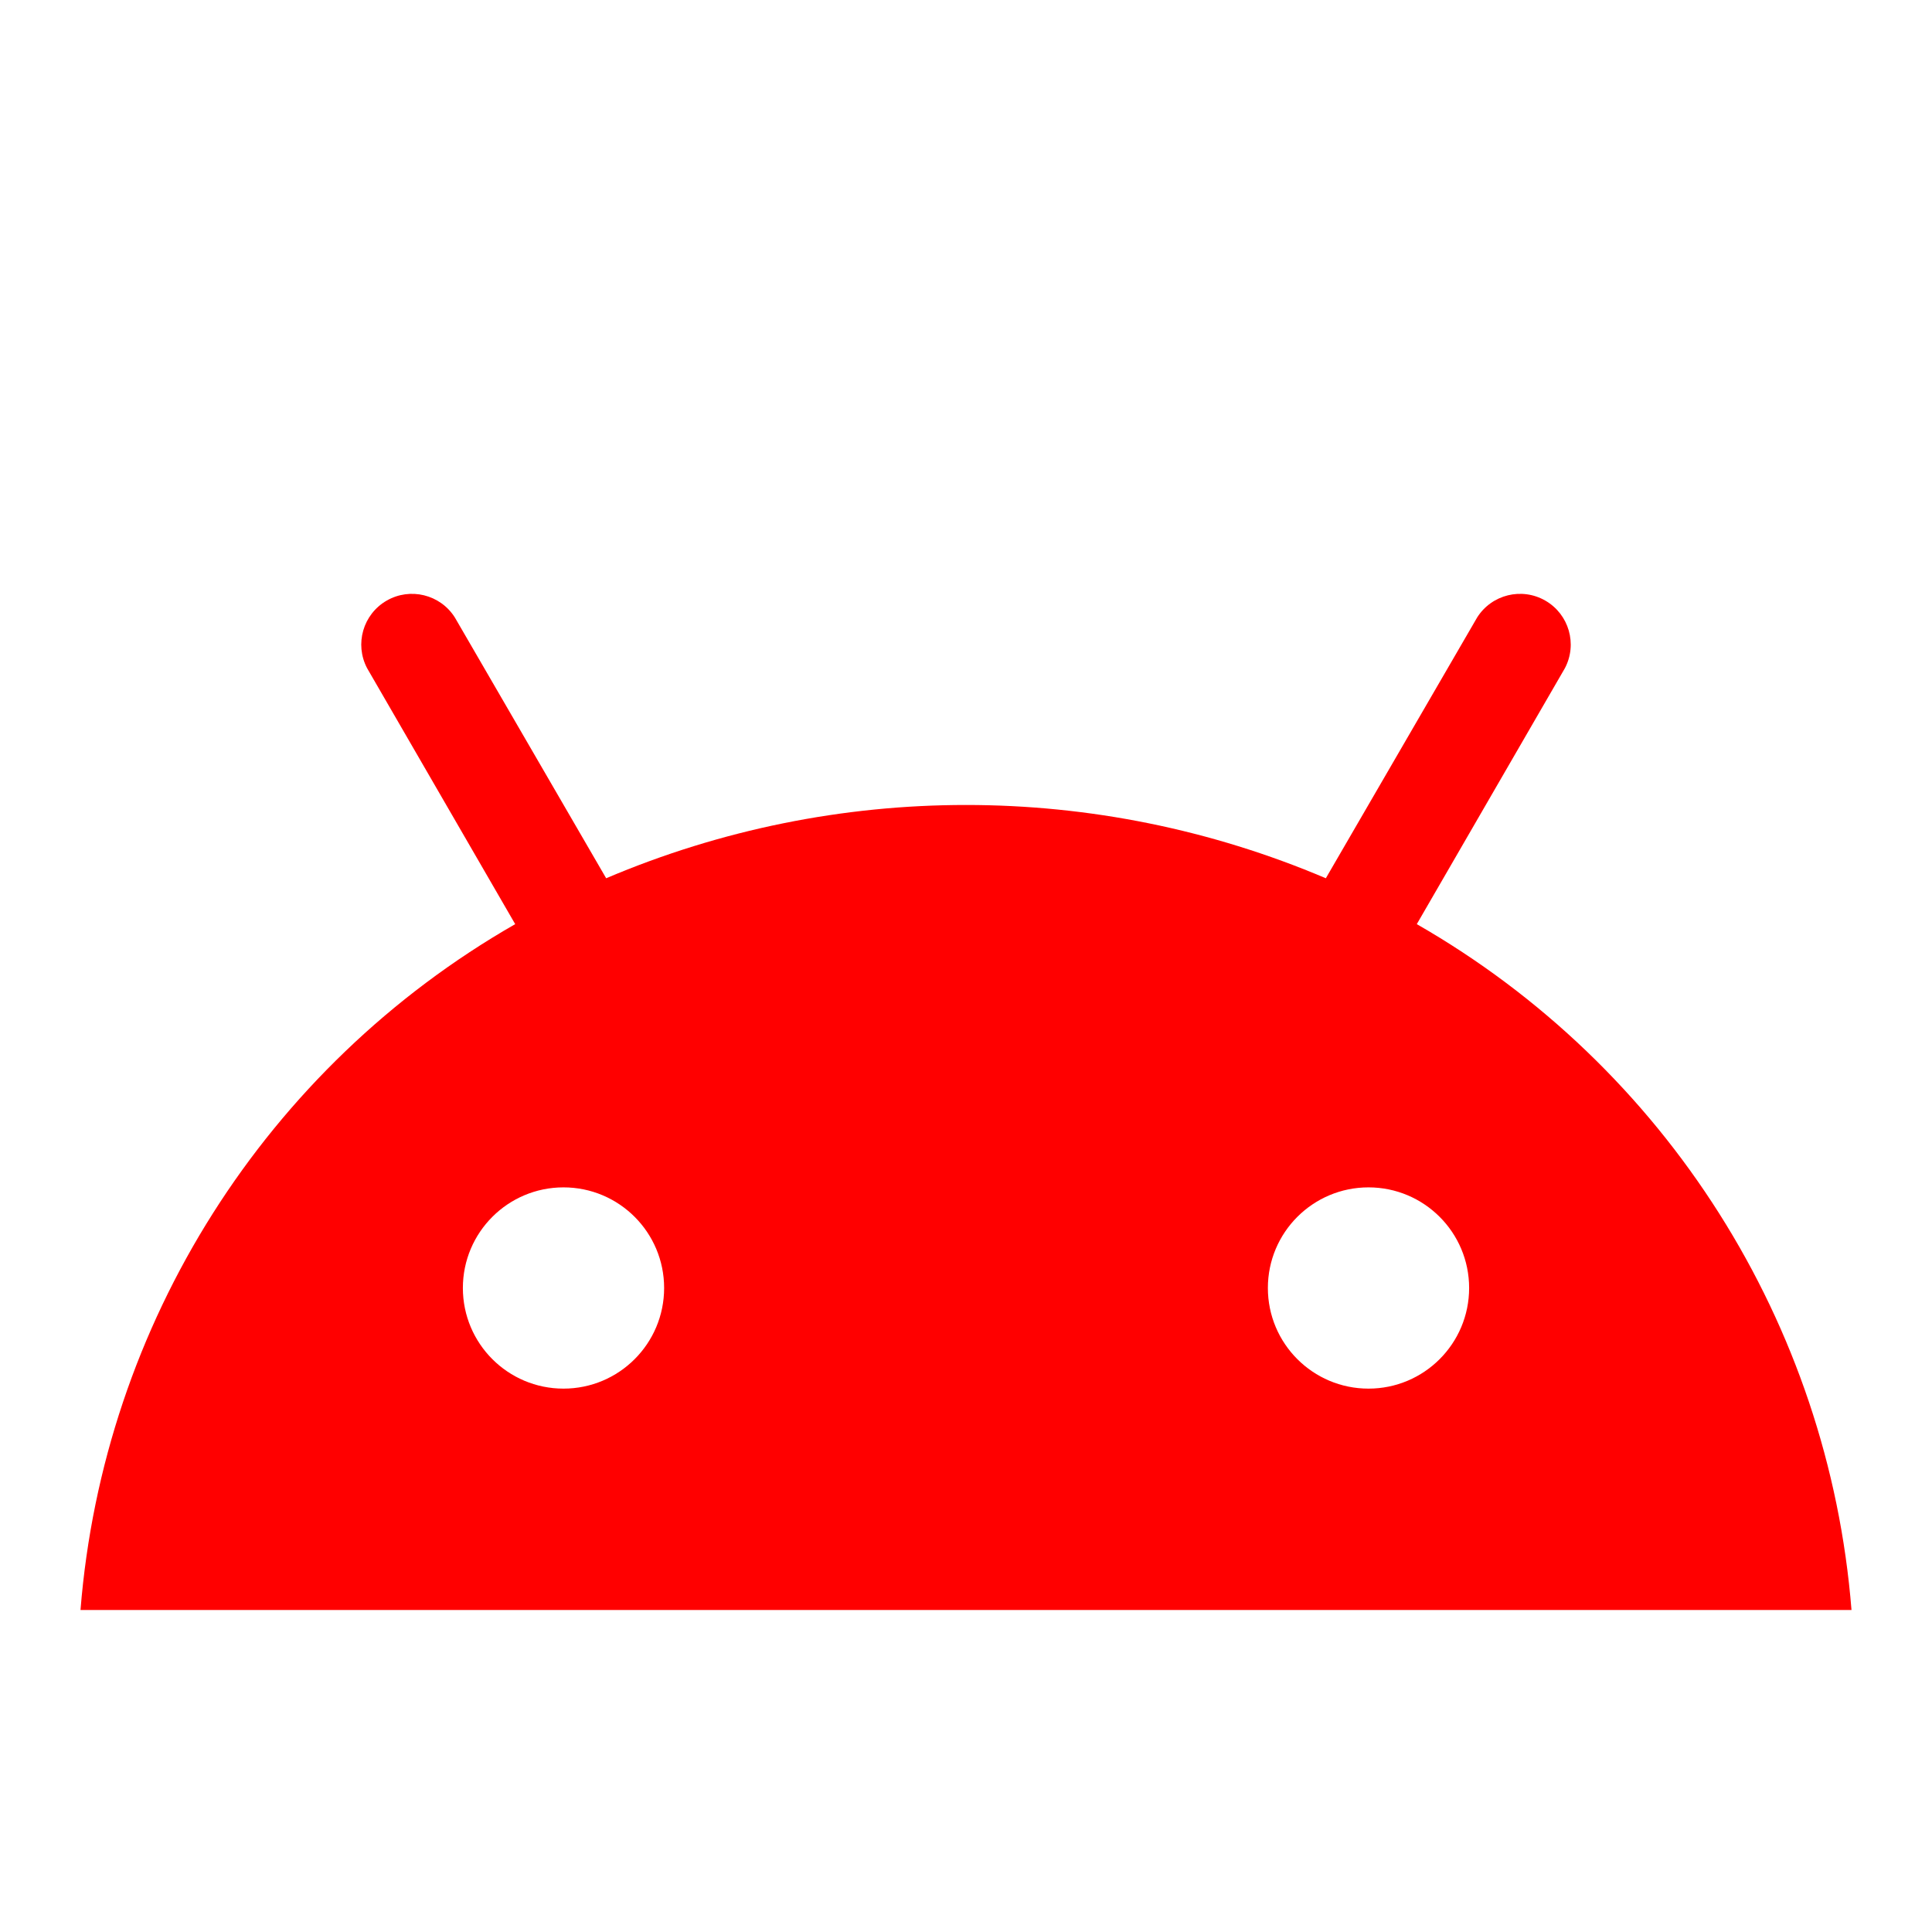
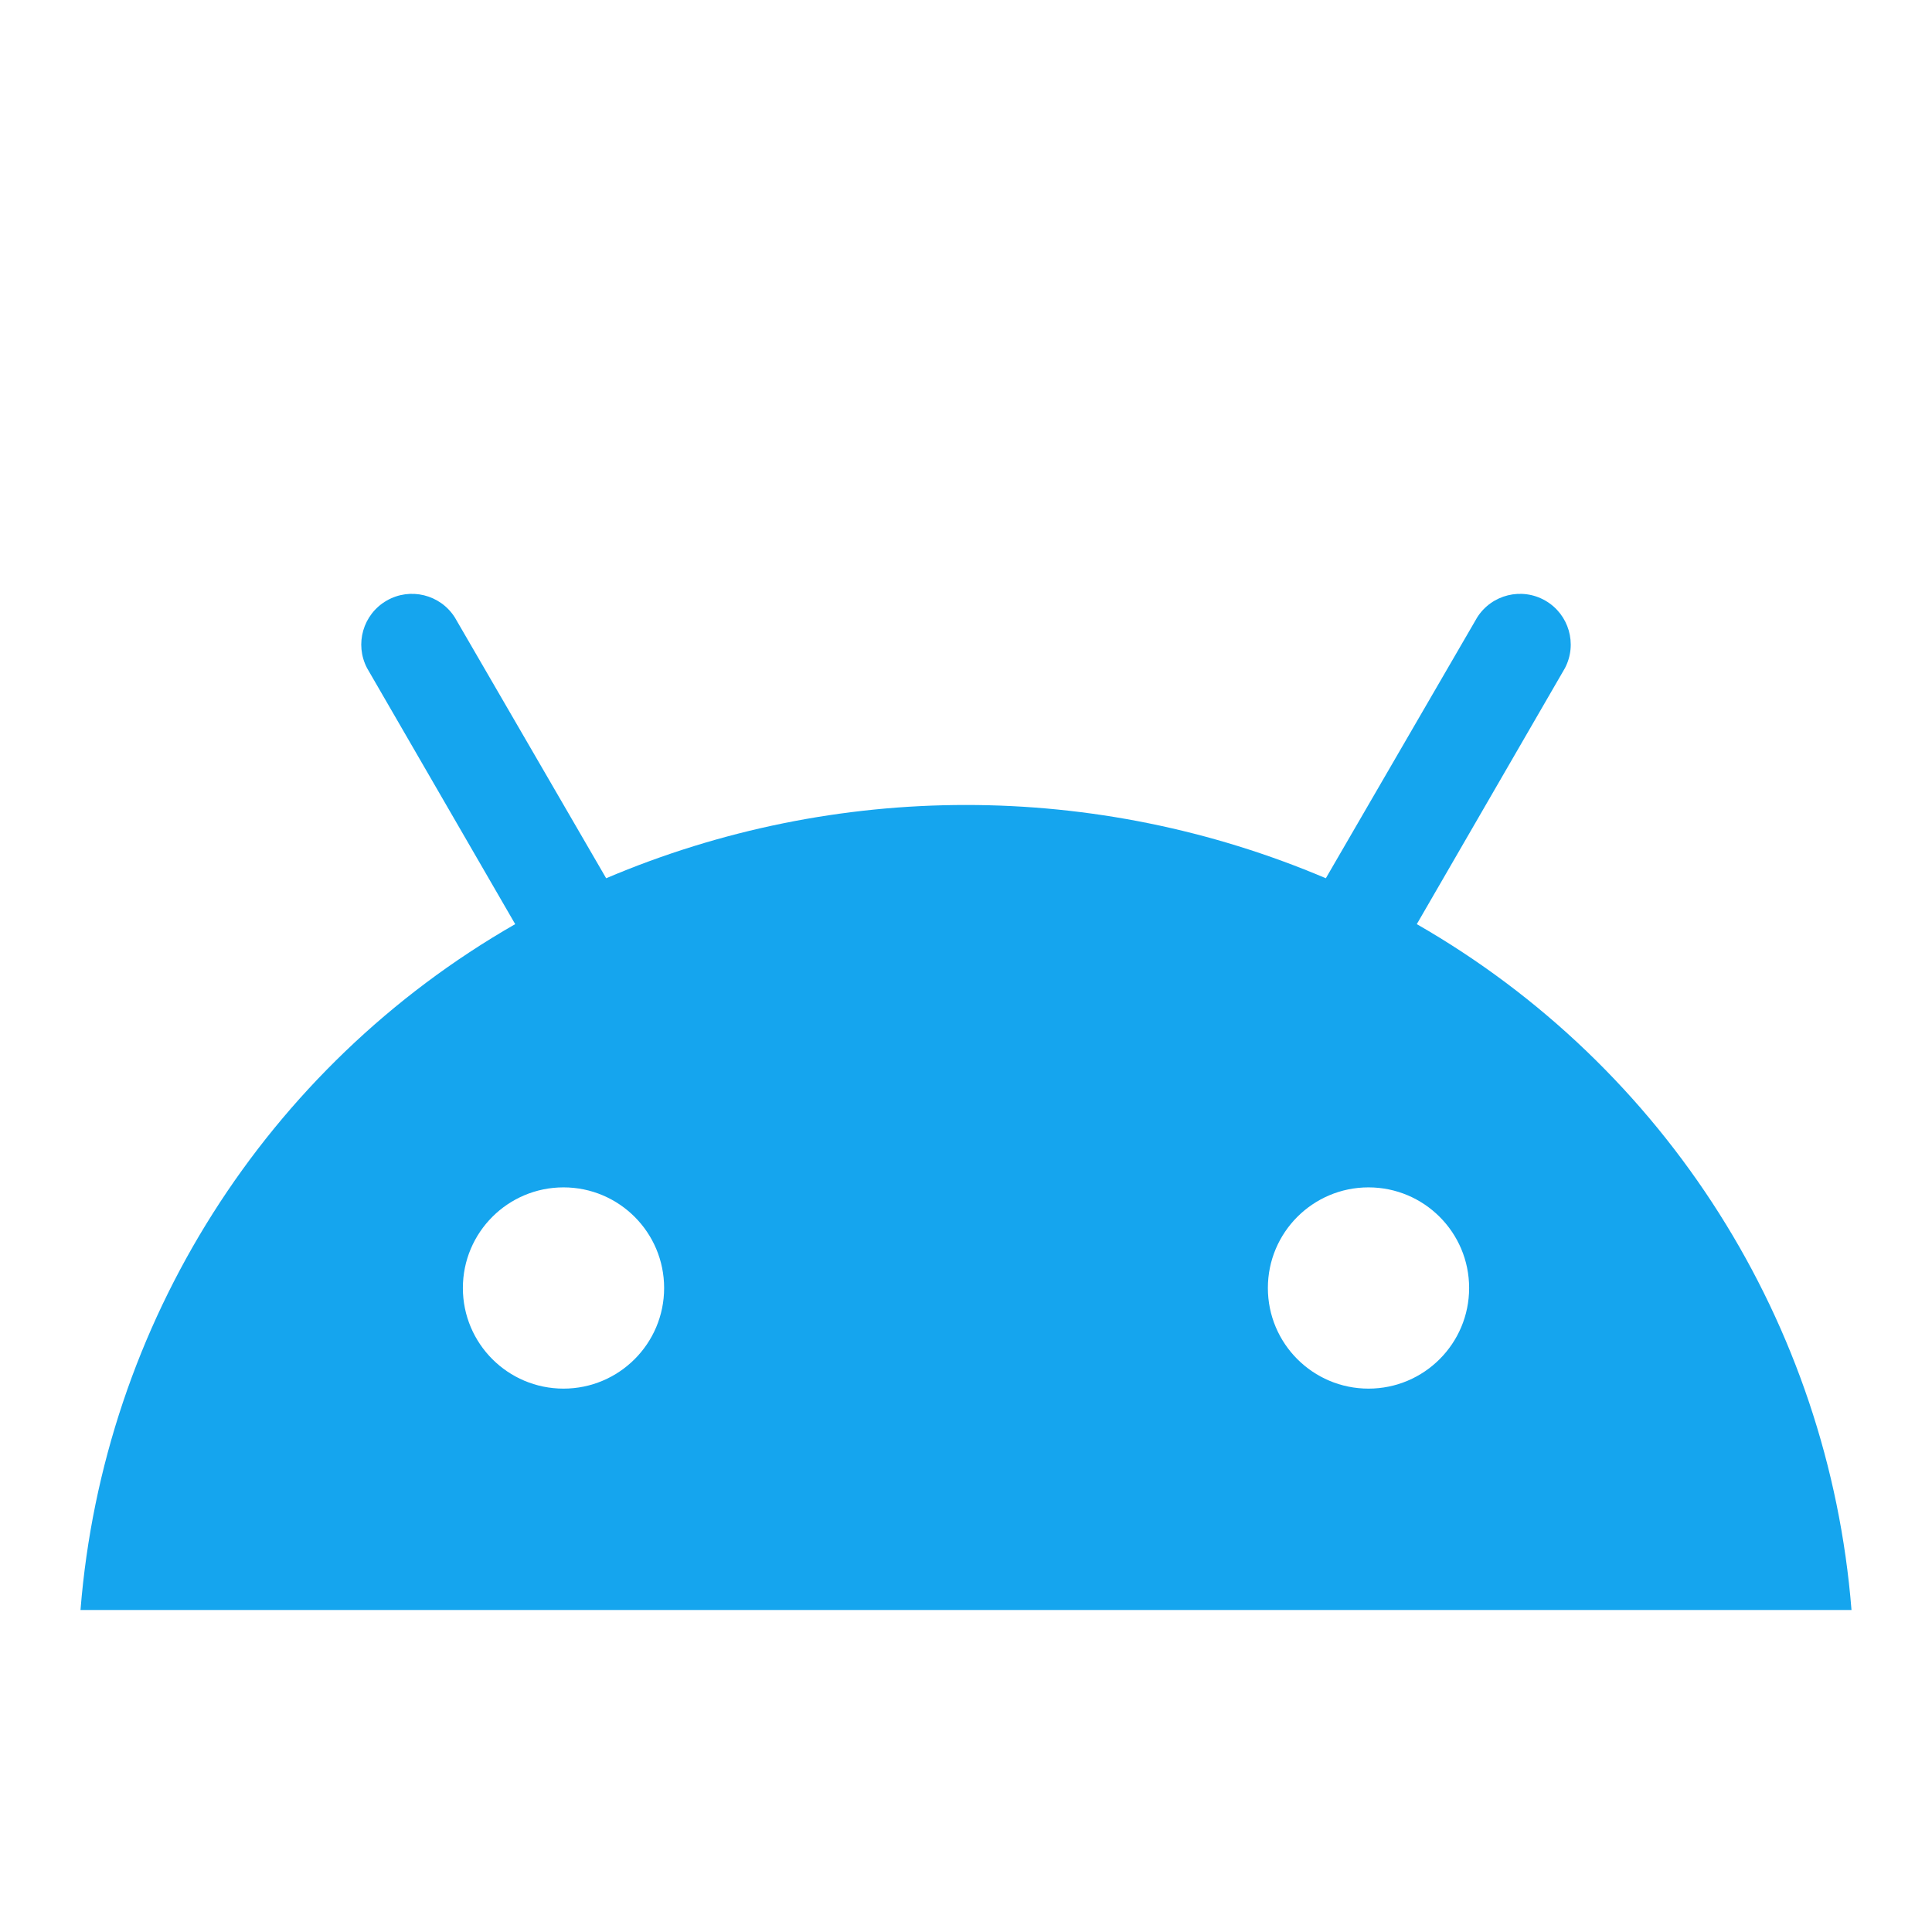
- <svg xmlns="http://www.w3.org/2000/svg" width="1200" height="1200" viewBox="0 0 24 24">
-   <path d="M17.6,11.48 L19.44,8.3a0.63,0.63 0,0 0,-1.09 -0.63l-1.88,3.24a11.43,11.43 0,0 0,-8.94 0L5.65,7.67a0.63,0.63 0,0 0,-1.09 0.63L6.4,11.48A10.81,10.81 0,0 0,1 20L23,20A10.81,10.81 0,0 0,17.6 11.48ZM7,17.25A1.25,1.25 0,1 1,8.25 16,1.25 1.25,0 0,1 7,17.25ZM17,17.25A1.25,1.25 0,1 1,18.25 16,1.25 1.25,0 0,1 17,17.25Z" fill="#FF0000" />
+ <svg xmlns="http://www.w3.org/2000/svg" width="800" height="800" viewBox="0 0 24 24">
+   <path d="M17.6,11.48 L19.44,8.3a0.63,0.63 0,0 0,-1.09 -0.63l-1.88,3.24a11.43,11.43 0,0 0,-8.94 0L5.65,7.67a0.63,0.63 0,0 0,-1.09 0.63L6.4,11.48A10.81,10.81 0,0 0,1 20L23,20A10.81,10.81 0,0 0,17.6 11.48ZM7,17.25A1.25,1.25 0,1 1,8.25 16,1.25 1.25,0 0,1 7,17.25ZM17,17.25A1.25,1.25 0,1 1,18.25 16,1.25 1.25,0 0,1 17,17.25Z" fill="#15A5EE" />
</svg>
